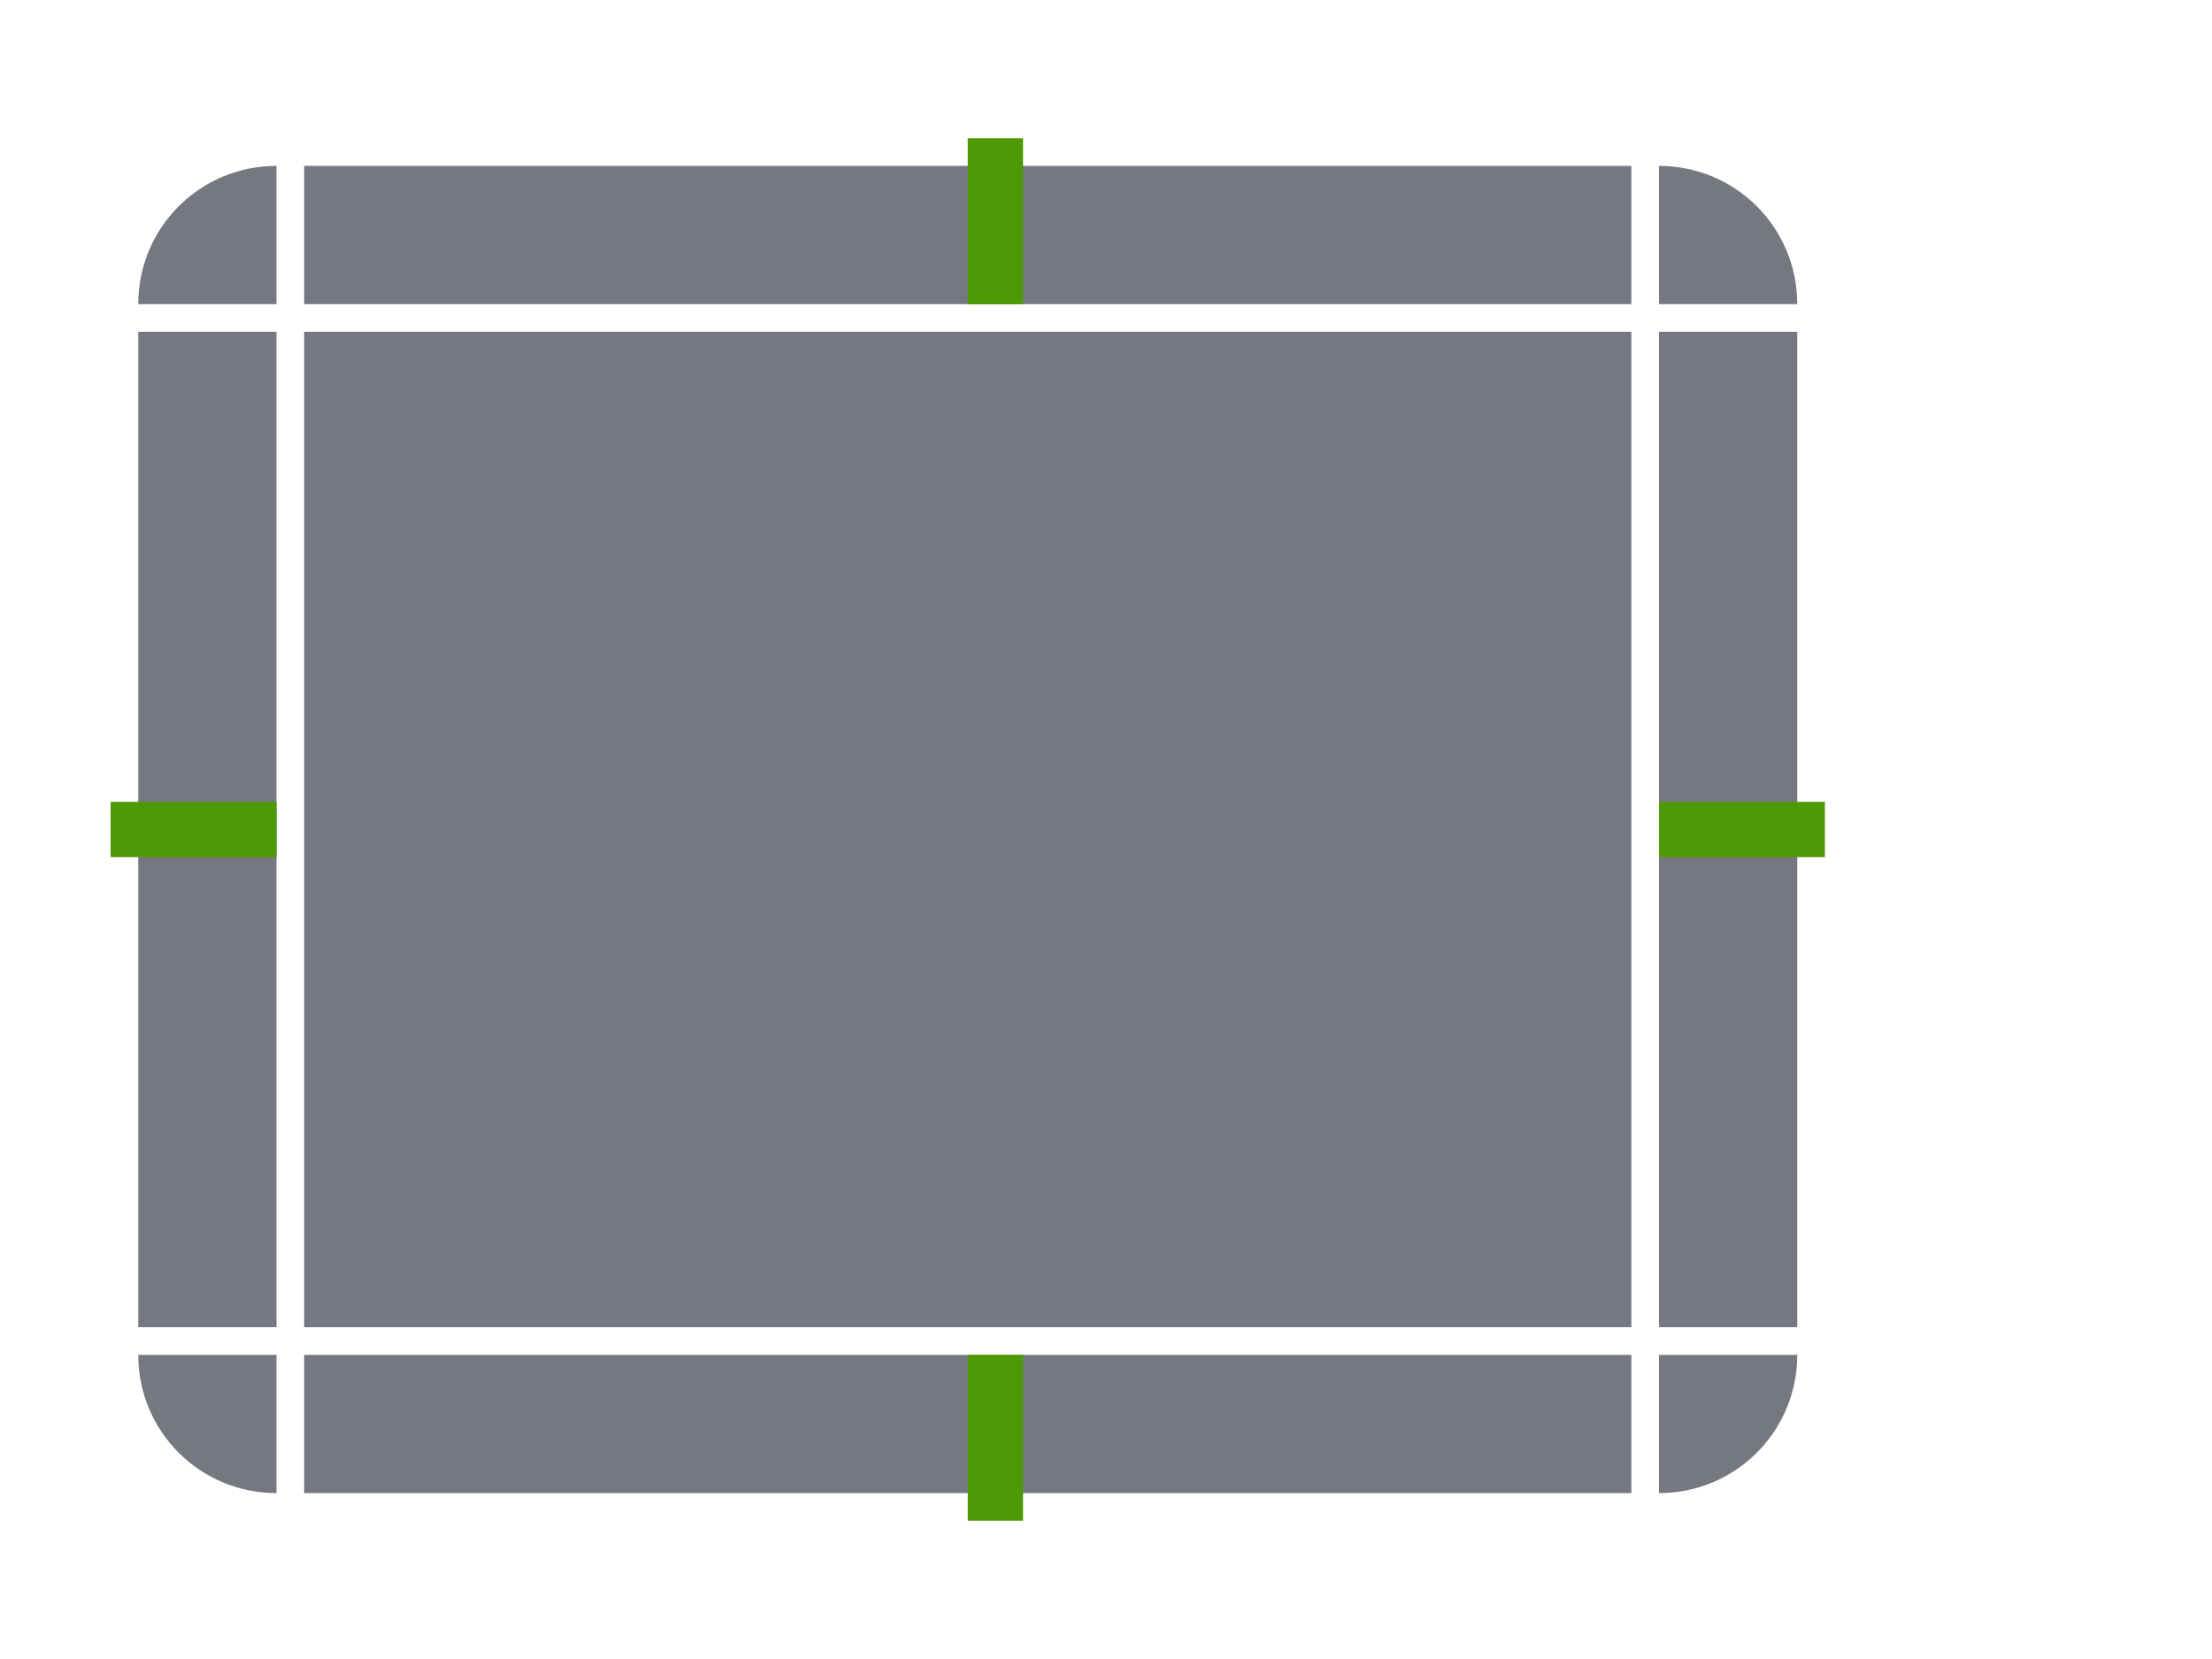
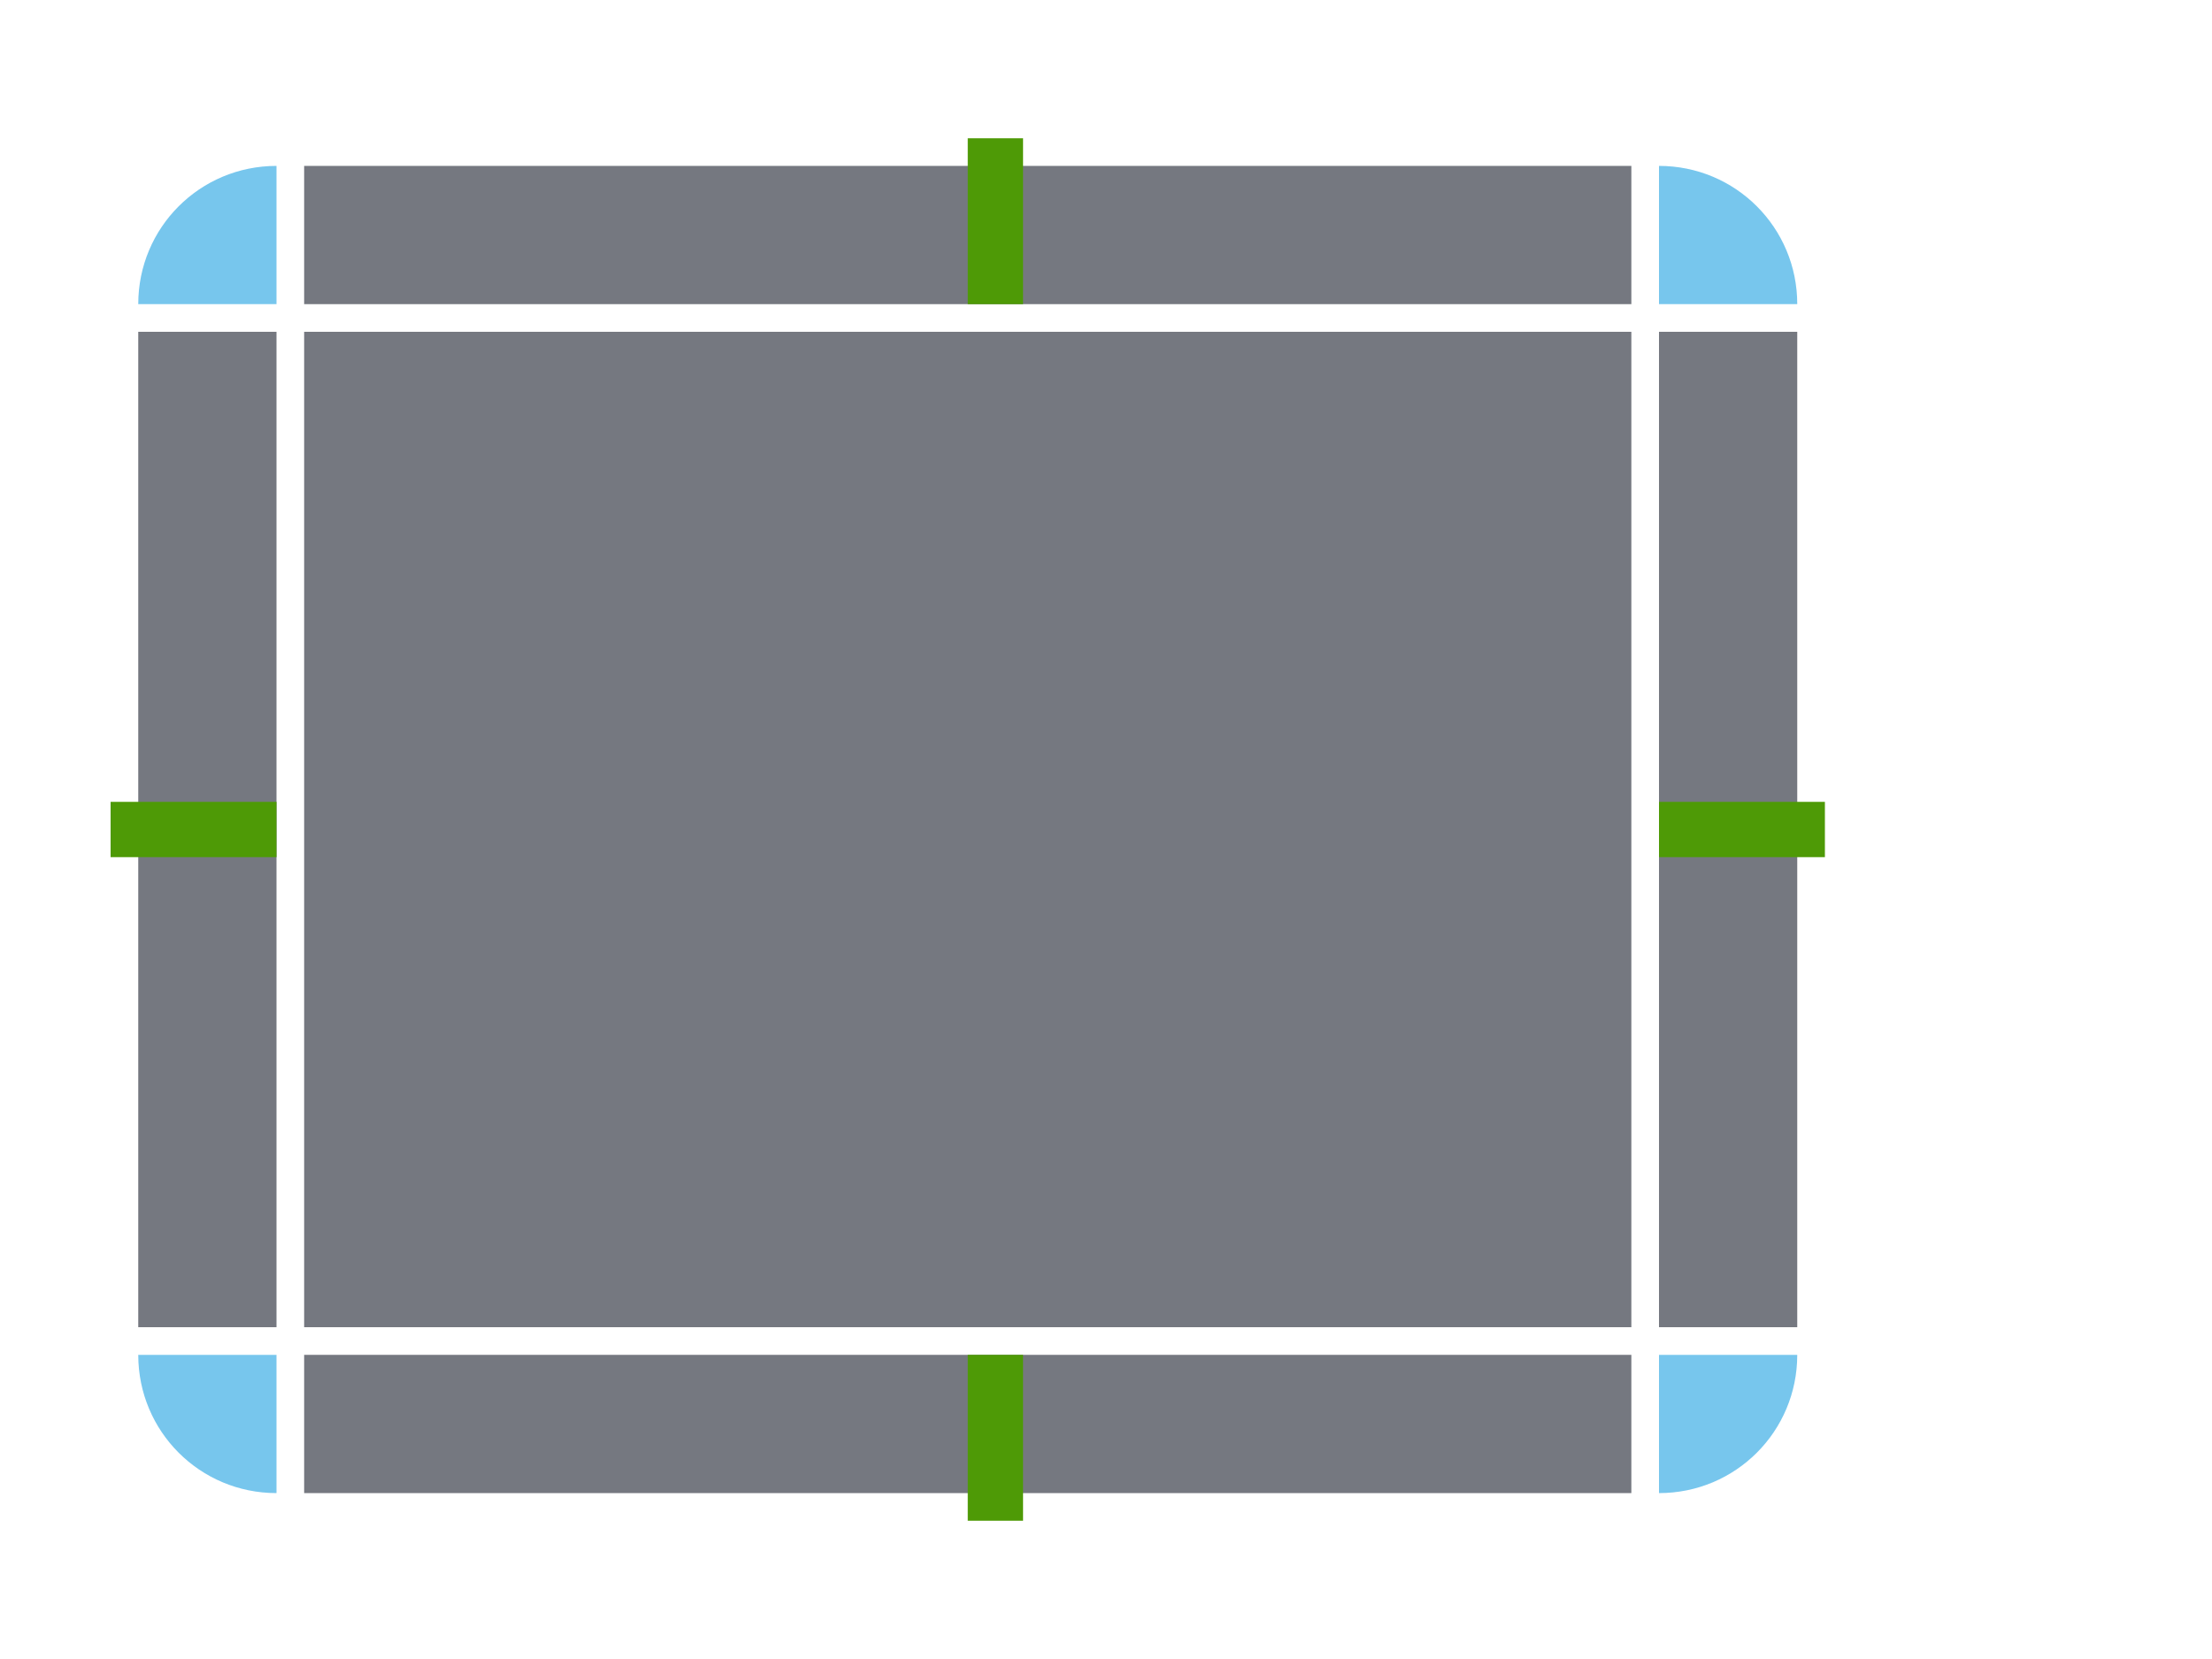
<svg xmlns="http://www.w3.org/2000/svg" xmlns:xlink="http://www.w3.org/1999/xlink" id="svg2" height="60" width="80" version="1.1">
  <defs id="defs87" />
  <style id="current-color-scheme" type="text/css">
        .ColorScheme-Text {
            color:#232629;
        }
        .ColorScheme-ViewBackground {
            color:#fcfcfc;
        }
        .ColorScheme-ViewHover {
            color:#3daee9;
        }
        .ColorScheme-ViewFocus {
            color:#3daee9;
        }
    </style>
  <rect id="hint-tile-center" height="2.077" rx="2.077" style="opacity:1;fill:#4e9a06;fill-opacity:1;fill-rule:nonzero" width="2.033" x="0" y="-4" />
  <rect id="hint-focus-over-base" height="2.077" rx="2.077" style="opacity:0.99;fill:#4e9a06;fill-opacity:1;fill-rule:nonzero" width="2.033" x="4" y="-4" />
  <path style="color:#3daee6;opacity:0.7;fill:#3a3f4a;stroke-width:0.866;fill-opacity:1" d="m 11,82.1 v 36 h 48 V 82.1 Z" class="ColorScheme-Highlight" id="hover-center" />
  <g transform="translate(-180.14,-748.86)" id="hover-topleft">
-     <path style="color:#3daee6;opacity:0.7;fill:#3a3f4a;stroke-width:0.75;fill-opacity:1" d="m 190.14,826.86 c -1.662,0 -3,1.338 -3,3 h 3 z" id="path5201" />
+     <path style="color:#3daee6;opacity:0.7;fill:currentColor;stroke-width:0.75;fill-opacity:1" d="m 190.14,826.86 c -1.662,0 -3,1.338 -3,3 h 3 z" id="path5201" class="ColorScheme-HeaderBackground" />
    <path style="color:#3daee6;opacity:1;fill:none;stroke-width:1.5" d="m 109,65 c -3.324,0 -6,2.676 -6,6 h 2 c 0,-2.216 1.784,-4 4,-4 z" transform="translate(81.14,758.86)" id="path2151" />
-     <path style="color:#3daee6;opacity:1;fill:#52668e;fill-opacity:1;stroke-width:1.25" d="m 109,66 c -2.77,0 -5,2.23 -5,5 h 2 c 0,-1.662 1.338,-3 3,-3 z" transform="translate(81.14,758.86)" id="path10-91" />
+     <path style="color:#3daee6;opacity:1;fill:currentColor;fill-opacity:1;stroke-width:1.25" d="m 109,66 c -2.77,0 -5,2.23 -5,5 h 2 c 0,-1.662 1.338,-3 3,-3 z" transform="translate(81.14,758.86)" id="path10-91" class="ColorScheme-Highlight" />
  </g>
  <g transform="matrix(0.3664122,0,0,1,-58.66959,-748.86)" id="hover-top">
    <path style="color:#3daee6;opacity:0.7;fill:#3a3f4a;stroke-width:0.866;fill-opacity:1" id="path13-26" d="M 190.14,826.86 V 829.86 h 131 v -3 z" class="ColorScheme-Highlight" />
    <path class="ColorScheme-Highlight" d="M 190.14,823.86 V 825.86 h 131 v -2 z" id="path2149" style="color:#3daee6;opacity:1;fill:none;stroke-width:0.707" />
-     <path style="color:#3daee6;opacity:1;fill:#52668e;fill-opacity:1;stroke-width:0.707" id="path4403" d="m 190.14,824.86 v 2 h 131 v -2 z" class="ColorScheme-Highlight" />
+     <path style="color:#3daee6;opacity:1;fill:currentColor;fill-opacity:1;stroke-width:0.707" id="path4403" d="m 190.14,824.86 v 2 h 131 v -2 z" class="ColorScheme-Highlight" />
  </g>
-   <use x="0" y="0" xlink:href="#hover-topleft" id="hover-topright" transform="matrix(-1,0,0,1,70,-1.8530273e-7)" width="100%" height="100%" style="fill:#52668e;fill-opacity:1" />
-   <use x="0" y="0" xlink:href="#hover-top" id="hover-left" transform="matrix(0,-0.75,1,0,-71.00002,126.35)" width="100%" height="100%" style="fill:#52668e;fill-opacity:1" />
-   <use x="0" y="0" xlink:href="#hover-top" id="hover-right" transform="matrix(0,0.7499999,-1,0,141,73.84997)" width="100%" height="100%" style="fill:#52668e;fill-opacity:1" />
-   <use x="0" y="0" xlink:href="#hover-top" id="hover-bottom" transform="matrix(1,0,0,-1,-2.4e-5,200.1)" width="100%" height="100%" style="fill:#52668e;fill-opacity:1" />
-   <use x="0" y="0" xlink:href="#hover-topleft" id="hover-bottomleft" transform="matrix(1,0,0,-1,-4e-6,200.1)" width="100%" height="100%" style="fill:#52668e;fill-opacity:1" />
-   <use x="0" y="0" xlink:href="#hover-topleft" id="hover-bottomright" transform="rotate(180,35,100.05)" width="100%" height="100%" style="fill:#52668e;fill-opacity:1" />
+   <use x="0" y="0" xlink:href="#hover-topleft" id="hover-topright" transform="matrix(-1,0,0,1,70,-1.8530273e-7)" width="100%" height="100%" style="fill:currentColor;fill-opacity:1" class="ColorScheme-Highlight" />
+   <use x="0" y="0" xlink:href="#hover-top" id="hover-left" transform="matrix(0,-0.75,1,0,-71.00002,126.35)" width="100%" height="100%" style="fill:currentColor;fill-opacity:1" class="ColorScheme-Highlight" />
+   <use x="0" y="0" xlink:href="#hover-top" id="hover-right" transform="matrix(0,0.7499999,-1,0,141,73.84997)" width="100%" height="100%" style="fill:currentColor;fill-opacity:1" class="ColorScheme-Highlight" />
+   <use x="0" y="0" xlink:href="#hover-top" id="hover-bottom" transform="matrix(1,0,0,-1,-2.4e-5,200.1)" width="100%" height="100%" style="fill:currentColor;fill-opacity:1" class="ColorScheme-Highlight" />
+   <use x="0" y="0" xlink:href="#hover-topleft" id="hover-bottomleft" transform="matrix(1,0,0,-1,-4e-6,200.1)" width="100%" height="100%" style="fill:currentColor;fill-opacity:1" class="ColorScheme-Highlight" />
+   <use x="0" y="0" xlink:href="#hover-topleft" id="hover-bottomright" transform="rotate(180,35,100.05)" width="100%" height="100%" style="fill:currentColor;fill-opacity:1" class="ColorScheme-Highlight" />
  <path style="color:#3daee6;opacity:0.7;fill:#3a3f4a;stroke-width:0.866;fill-opacity:1" d="m 87,82 v 36 h 48 V 82 Z" class="ColorScheme-Highlight" id="focus-center" />
  <g transform="translate(-104.14,-748.86)" id="focus-topleft">
-     <path style="color:#3daee6;opacity:0.7;fill:#3a3f4a;stroke-width:0.75;fill-opacity:1" d="m 190.14,826.86 c -1.662,0 -3,1.338 -3,3 h 3 z" id="path5201-5" />
+     <path style="color:#3daee6;opacity:0.7;fill:currentColor;stroke-width:0.75;fill-opacity:1" d="m 190.14,826.86 c -1.662,0 -3,1.338 -3,3 h 3 z" id="path5201-5" class="ColorScheme-HeaderBackground" />
    <path style="color:#3daee6;opacity:1;fill:none;stroke-width:1.5" d="m 109,65 c -3.324,0 -6,2.676 -6,6 h 2 c 0,-2.216 1.784,-4 4,-4 z" transform="translate(81.14,758.86)" id="path2151-9" />
-     <path style="fill-opacity:1;fill:#52668e;opacity:1" d="m 109,66 c -2.77,0 -5,2.23 -5,5 h 2 c 0,-1.662 1.338,-3 3,-3 z" transform="translate(81.14,758.86)" id="path10-91-4" />
+     <path style="fill-opacity:1;fill:currentColor;opacity:1" d="m 109,66 c -2.77,0 -5,2.23 -5,5 h 2 c 0,-1.662 1.338,-3 3,-3 z" transform="translate(81.14,758.86)" id="path10-91-4" class="ColorScheme-Highlight" />
  </g>
  <g transform="matrix(0.3664122,0,0,1,17.3304,-748.86)" id="focus-top">
    <path style="color:#3daee6;opacity:0.7;fill:#3a3f4a;stroke-width:0.866;fill-opacity:1" id="path13-26-7" d="M 190.14,826.86 V 829.86 h 131 v -3 z" class="ColorScheme-Highlight" />
    <path class="ColorScheme-Highlight" d="M 190.14,823.86 V 825.86 h 131 v -2 z" id="path2149-6" style="color:#3daee6;opacity:1;fill:none;stroke-width:0.707" />
-     <path style="fill-opacity:1;fill:#52668e;opacity:1" id="path4403-5" d="m 190.14,824.86 v 2 h 131 v -2 z" class="ColorScheme-Highlight" />
+     <path style="fill-opacity:1;fill:currentColor;opacity:1" id="path4403-5" d="m 190.14,824.86 v 2 h 131 v -2 z" class="ColorScheme-Highlight" />
  </g>
  <g id="focus-topright" transform="matrix(-1,0,0,1,326.14,-748.86)">
-     <path id="path1691" d="m 190.14,826.86 c -1.662,0 -3,1.338 -3,3 H 190.14 Z" style="color:#3daee6;opacity:0.7;fill:#3a3f4a;stroke-width:0.75;fill-opacity:1" />
+     <path id="path1691" d="m 190.14,826.86 c -1.662,0 -3,1.338 -3,3 H 190.14 Z" style="color:#3daee6;opacity:0.7;fill:currentColor;stroke-width:0.75;fill-opacity:1" class="ColorScheme-HeaderBackground" />
    <path id="path1693" transform="translate(81.14,758.86)" d="m 109,65 c -3.324,0 -6,2.676 -6,6 h 2 c 0,-2.216 1.784,-4 4,-4 z" style="color:#3daee6;opacity:1;fill:none;stroke-width:1.5" />
-     <path id="path1695" transform="translate(81.14,758.86)" d="m 109,66 c -2.77,0 -5,2.23 -5,5 h 2 c 0,-1.662 1.338,-3 3,-3 z" style="color:#3daee6;opacity:1;fill:#52668e;fill-opacity:1;stroke-width:1.25" />
+     <path id="path1695" transform="translate(81.14,758.86)" d="m 109,66 c -2.77,0 -5,2.23 -5,5 h 2 c 0,-1.662 1.338,-3 3,-3 z" style="color:#3daee6;opacity:1;fill:currentColor;fill-opacity:1;stroke-width:1.25" class="ColorScheme-Highlight" />
  </g>
  <g id="focus-left" transform="matrix(0,-0.274809,1,0,-743.86,170.2522)">
    <path class="ColorScheme-Highlight" d="M 190.14,826.86 V 829.86 h 131 v -3 z" id="path1675" style="color:#3daee6;opacity:0.7;fill:#3a3f4a;stroke-width:0.866;fill-opacity:1" />
    <path style="color:#3daee6;opacity:1;fill:none;stroke-width:0.707" id="path1677" d="M 190.14,823.86 V 825.86 h 131 v -2 z" class="ColorScheme-Highlight" />
-     <path d="m 190.14,824.86 v 2 h 131 v -2 z" id="path1679" style="color:#3daee6;opacity:1;fill:#52668e;fill-opacity:1;stroke-width:0.707" />
+     <path d="m 190.14,824.86 v 2 h 131 v -2 z" id="path1679" style="color:#3daee6;opacity:1;fill:currentColor;fill-opacity:1;stroke-width:0.707" class="ColorScheme-Highlight" />
  </g>
  <g id="focus-right" transform="matrix(0,0.274809,-1,0,965.8599,29.74782)">
    <path class="ColorScheme-Highlight" d="M 190.14,826.86 V 829.86 h 131 v -3 z" id="path1683" style="color:#3daee6;opacity:0.7;fill:#3a3f4a;stroke-width:0.866;fill-opacity:1" />
    <path style="color:#3daee6;opacity:1;fill:none;stroke-width:0.707" id="path1685" d="M 190.14,823.86 V 825.86 h 131 v -2 z" class="ColorScheme-Highlight" />
-     <path d="m 190.14,824.86 v 2 h 131 v -2 z" id="path1687" style="color:#3daee6;opacity:1;fill:#52668e;fill-opacity:1;stroke-width:0.707" />
+     <path d="m 190.14,824.86 v 2 h 131 v -2 z" id="path1687" style="color:#3daee6;opacity:1;fill:currentColor;fill-opacity:1;stroke-width:0.707" class="ColorScheme-Highlight" />
  </g>
  <g id="focus-bottom" transform="matrix(0.3664122,0,0,-1,17.33038,948.86)">
    <path class="ColorScheme-Highlight" d="M 190.14,826.86 V 829.86 h 131 v -3 z" id="path1657" style="color:#3daee6;opacity:0.7;fill:#3a3f4a;stroke-width:0.866;fill-opacity:1" />
    <path style="color:#3daee6;opacity:1;fill:none;stroke-width:0.707" id="path1659" d="M 190.14,823.86 V 825.86 h 131 v -2 z" class="ColorScheme-Highlight" />
-     <path d="m 190.14,824.86 v 2 h 131 v -2 z" id="path1661" style="color:#3daee6;opacity:1;fill:#52668e;fill-opacity:1;stroke-width:0.707" />
+     <path d="m 190.14,824.86 v 2 h 131 v -2 z" id="path1661" style="color:#3daee6;opacity:1;fill:currentColor;fill-opacity:1;stroke-width:0.707" class="ColorScheme-Highlight" />
  </g>
  <g id="focus-bottomleft" transform="matrix(1,0,0,-1,-104.14,948.86)">
-     <path id="path1665" d="m 190.14,826.86 c -1.662,0 -3,1.338 -3,3 h 3 z" style="color:#3daee6;opacity:0.7;fill:#3a3f4a;stroke-width:0.75;fill-opacity:1" />
+     <path id="path1665" d="m 190.14,826.86 c -1.662,0 -3,1.338 -3,3 h 3 z" style="color:#3daee6;opacity:0.7;fill:currentColor;stroke-width:0.75;fill-opacity:1" class="ColorScheme-HeaderBackground" />
    <path id="path1667" transform="translate(81.14,758.86)" d="m 109,65 c -3.324,0 -6,2.676 -6,6 h 2 c 0,-2.216 1.784,-4 4,-4 z" style="color:#3daee6;opacity:1;fill:none;stroke-width:1.5" />
-     <path id="path1669" transform="translate(81.14,758.86)" d="m 109,66 c -2.77,0 -5,2.23 -5,5 h 2 c 0,-1.662 1.338,-3 3,-3 z" style="color:#3daee6;opacity:1;fill:#52668e;fill-opacity:1;stroke-width:1.25" />
+     <path id="path1669" transform="translate(81.14,758.86)" d="m 109,66 c -2.77,0 -5,2.23 -5,5 h 2 c 0,-1.662 1.338,-3 3,-3 z" style="color:#3daee6;opacity:1;fill:currentColor;fill-opacity:1;stroke-width:1.25" class="ColorScheme-Highlight" />
  </g>
  <g id="focus-bottomright" transform="rotate(180,163.07,474.43)">
-     <path id="path1647" d="m 190.14,826.86 c -1.662,0 -3,1.338 -3,3 H 190.14 Z" style="color:#3daee6;opacity:0.7;fill:#3a3f4a;stroke-width:0.75;fill-opacity:1" />
+     <path id="path1647" d="m 190.14,826.86 c -1.662,0 -3,1.338 -3,3 H 190.14 Z" style="color:#3daee6;opacity:0.7;fill:currentColor;stroke-width:0.75;fill-opacity:1" class="ColorScheme-HeaderBackground" />
    <path id="path1649" transform="translate(81.14,758.86)" d="m 109,65 c -3.324,0 -6,2.676 -6,6 h 2 c 0,-2.216 1.784,-4 4,-4 z" style="color:#3daee6;opacity:1;fill:none;stroke-width:1.5" />
-     <path id="path1651" transform="translate(81.14,758.86)" d="m 109,66 c -2.77,0 -5,2.23 -5,5 h 2 c 0,-1.662 1.338,-3 3,-3 z" style="color:#3daee6;opacity:1;fill:#52668e;fill-opacity:1;stroke-width:1.25" />
+     <path id="path1651" transform="translate(81.14,758.86)" d="m 109,66 c -2.77,0 -5,2.23 -5,5 h 2 c 0,-1.662 1.338,-3 3,-3 z" style="color:#3daee6;opacity:1;fill:currentColor;fill-opacity:1;stroke-width:1.25" class="ColorScheme-Highlight" />
  </g>
  <path style="color:#3daee6;opacity:0.7;fill:#3a3f4a;stroke-width:0.866;fill-opacity:1" d="M 11,12 V 48 H 59 V 12 Z" class="ColorScheme-Highlight" id="base-center" />
  <g transform="translate(-180.14,-818.86)" id="base-topleft">
-     <path style="color:#3daee6;opacity:0.7;fill:#3a3f4a;stroke-width:1.25;fill-opacity:1" d="m 190.14,824.86 c -2.77,0 -5,2.23 -5,5 H 190.14 Z" id="path5201-0" />
+     <path style="color:#3daee6;opacity:0.7;fill:currentColor;stroke-width:1.25;fill-opacity:1" d="m 190.14,824.86 c -2.77,0 -5,2.23 -5,5 H 190.14 Z" id="path5201-0" class="ColorScheme-HeaderBackground" />
    <path style="color:#3daee6;opacity:1;fill:none;stroke-width:1.5" d="m 109,65 c -3.324,0 -6,2.676 -6,6 h 2 c 0,-2.216 1.784,-4 4,-4 z" transform="translate(81.14,758.86)" id="path2151-5" />
    <path style="color:#3daee6;opacity:1;fill:none;fill-opacity:1;stroke-width:1.25" d="m 109,66 c -2.77,0 -5,2.23 -5,5 h 2 c 0,-1.662 1.338,-3 3,-3 z" transform="translate(81.14,758.86)" id="path10-91-2" />
  </g>
  <g transform="matrix(0.3664122,0,0,1,-58.6696,-818.8599)" id="base-top">
    <path style="color:#3daee6;opacity:0.7;fill:#3a3f4a;stroke-width:1.118;fill-opacity:1" id="path13-26-0" d="M 190.14,824.86 V 829.86 h 131 v -5 z" class="ColorScheme-Highlight" />
    <path class="ColorScheme-Highlight" d="M 190.14,823.86 V 825.86 h 131 v -2 z" id="path2149-4" style="color:#3daee6;opacity:1;fill:none;stroke-width:0.707" />
    <path style="color:#3daee6;opacity:1;fill:none;fill-opacity:1;stroke-width:0.707" id="path4403-9" d="m 190.14,824.86 v 2 h 131 v -2 z" class="ColorScheme-Highlight" />
  </g>
  <g id="base-topright" transform="matrix(-1,0,0,1,250.14,-818.86)">
-     <path id="path1691-2" d="m 190.14,824.86 c -2.77,0 -5,2.23 -5,5 H 190.14 Z" style="color:#3daee6;opacity:0.7;fill:#3a3f4a;stroke-width:1.25;fill-opacity:1" />
+     <path id="path1691-2" d="m 190.14,824.86 c -2.77,0 -5,2.23 -5,5 H 190.14 Z" style="color:#3daee6;opacity:0.7;fill:currentColor;stroke-width:1.25;fill-opacity:1" class="ColorScheme-HeaderBackground" />
    <path id="path1693-3" transform="translate(81.14,758.86)" d="m 109,65 c -3.324,0 -6,2.676 -6,6 h 2 c 0,-2.216 1.784,-4 4,-4 z" style="color:#3daee6;opacity:1;fill:none;stroke-width:1.5" />
    <path id="path1695-4" transform="translate(81.14,758.86)" d="m 109,66 c -2.77,0 -5,2.23 -5,5 h 2 c 0,-1.662 1.338,-3 3,-3 z" style="color:#3daee6;opacity:1;fill:none;fill-opacity:1;stroke-width:1.25" />
  </g>
  <g id="base-left" transform="matrix(0,-0.274809,1,0,-819.86,100.2522)">
    <path class="ColorScheme-Highlight" d="M 190.14,824.86 V 829.86 h 131 v -5 z" id="path1675-1" style="color:#3daee6;opacity:0.7;fill:#3a3f4a;stroke-width:1.118;fill-opacity:1" />
    <path style="color:#3daee6;opacity:1;fill:none;stroke-width:0.707" id="path1677-9" d="M 190.14,823.86 V 825.86 h 131 v -2 z" class="ColorScheme-Highlight" />
    <path class="ColorScheme-Highlight" d="m 190.14,824.86 v 2 h 131 v -2 z" id="path1679-4" style="color:#3daee6;opacity:1;fill:none;fill-opacity:1;stroke-width:0.707" />
  </g>
  <g id="base-right" transform="matrix(0,0.274809,-1,0,889.86,-40.25213)">
    <path class="ColorScheme-Highlight" d="M 190.14,824.86 V 829.86 h 131 v -5 z" id="path1683-9" style="color:#3daee6;opacity:0.7;fill:#3a3f4a;stroke-width:1.118;fill-opacity:1" />
    <path style="color:#3daee6;opacity:1;fill:none;stroke-width:0.707" id="path1685-8" d="M 190.14,823.86 V 825.86 h 131 v -2 z" class="ColorScheme-Highlight" />
    <path class="ColorScheme-Highlight" d="m 190.14,824.86 v 2 h 131 v -2 z" id="path1687-6" style="color:#3daee6;opacity:1;fill:none;fill-opacity:1;stroke-width:0.707" />
  </g>
  <g id="base-bottom" transform="matrix(0.3664122,0,0,-1,-58.66962,878.86)">
    <path class="ColorScheme-Highlight" d="m 190.14,824.86 v 5 h 131 v -5 z" id="path1657-3" style="color:#3daee6;opacity:0.7;fill:#3a3f4a;stroke-width:1.118;fill-opacity:1" />
    <path style="color:#3daee6;opacity:1;fill:none;stroke-width:0.707" id="path1659-2" d="M 190.14,823.86 V 825.86 h 131 v -2 z" class="ColorScheme-Highlight" />
    <path class="ColorScheme-Highlight" d="m 190.14,824.86 v 2 h 131 v -2 z" id="path1661-1" style="color:#3daee6;opacity:1;fill:none;fill-opacity:1;stroke-width:0.707" />
  </g>
  <g id="base-bottomleft" transform="matrix(1,0,0,-1,-180.14,878.86)">
-     <path id="path1665-1" d="m 190.14,824.86 c -2.77,0 -5,2.23 -5,5 h 5 z" style="color:#3daee6;opacity:0.7;fill:#3a3f4a;stroke-width:1.25;fill-opacity:1" />
+     <path id="path1665-1" d="m 190.14,824.86 c -2.77,0 -5,2.23 -5,5 h 5 z" style="color:#3daee6;opacity:0.7;fill:currentColor;stroke-width:1.25;fill-opacity:1" class="ColorScheme-HeaderBackground" />
    <path id="path1667-5" transform="translate(81.14,758.86)" d="m 109,65 c -3.324,0 -6,2.676 -6,6 h 2 c 0,-2.216 1.784,-4 4,-4 z" style="color:#3daee6;opacity:1;fill:none;stroke-width:1.5" />
    <path id="path1669-4" transform="translate(81.14,758.86)" d="m 109,66 c -2.77,0 -5,2.23 -5,5 h 2 c 0,-1.662 1.338,-3 3,-3 z" style="color:#3daee6;opacity:1;fill:none;fill-opacity:1;stroke-width:1.25" />
  </g>
  <g id="base-bottomright" transform="rotate(180,125.07,439.43)">
-     <path id="path1647-0" d="m 190.14,824.86 c -2.77,0 -5,2.23 -5,5 h 5 z" style="color:#3daee6;opacity:0.7;fill:#3a3f4a;stroke-width:1.25;fill-opacity:1" />
+     <path id="path1647-0" d="m 190.14,824.86 c -2.77,0 -5,2.23 -5,5 h 5 z" style="color:#3daee6;opacity:0.7;fill:currentColor;stroke-width:1.25;fill-opacity:1" class="ColorScheme-HeaderBackground" />
    <path id="path1649-6" transform="translate(81.14,758.86)" d="m 109,65 c -3.324,0 -6,2.676 -6,6 h 2 c 0,-2.216 1.784,-4 4,-4 z" style="color:#3daee6;opacity:1;fill:none;stroke-width:1.5" />
    <path id="path1651-0" transform="translate(81.14,758.86)" d="m 109,66 c -2.77,0 -5,2.23 -5,5 h 2 c 0,-1.662 1.338,-3 3,-3 z" style="color:#3daee6;opacity:1;fill:none;fill-opacity:1;stroke-width:1.25" />
  </g>
  <rect style="fill:#9a06ff;stroke-width:0.316" height="0.1" width="2" y="74.9" x="110" id="hover-hint-top-margin" />
  <rect style="fill:#9a06ff;stroke-width:0.224" height="0.1" width="2" y="143" x="-101" transform="rotate(-90)" id="hover-hint-right-margin" />
  <rect style="fill:#9a06ff;stroke-width:0.224" height="0.1" width="2" y="80" x="-102" transform="rotate(-90)" id="hover-hint-left-margin" />
  <rect style="fill:#9a06ff;stroke-width:0.183" id="hover-hint-bottom-margin" x="110" y="124.9" width="2" height="0.1" />
  <rect style="fill:#9a06ff;stroke-width:0.316" height="0.1" width="2" y="74.9" x="34" id="focus-hint-top-margin" />
  <rect style="fill:#9a06ff;stroke-width:0.224" height="0.1" width="2" y="66" x="-102.1" transform="rotate(-90)" id="focus-hint-right-margin" />
  <rect style="fill:#9a06ff;stroke-width:0.224" height="0.1" width="2" y="4" x="-102.1" transform="rotate(-90)" id="focus-hint-left-margin" />
  <rect style="fill:#9a06ff;stroke-width:0.183" id="focus-hint-bottom-margin" x="34" y="125" width="2" height="0.1" />
  <rect style="fill:#4e9a06;fill-opacity:1;fill-rule:nonzero;stroke:none" id="base-hint-top-margin" width="2" height="6" x="35" y="5" />
  <rect y="29" x="4" height="2" width="6" id="base-hint-left-margin" style="fill:#4e9a06;fill-opacity:1;fill-rule:nonzero;stroke:none" />
  <rect style="fill:#4e9a06;fill-opacity:1;fill-rule:nonzero;stroke:none" id="base-hint-right-margin" width="6" height="2" x="60" y="29" />
  <rect y="49" x="35" height="6" width="2" id="base-hint-bottom-margin" style="fill:#4e9a06;fill-opacity:1;fill-rule:nonzero;stroke:none" />
</svg>
